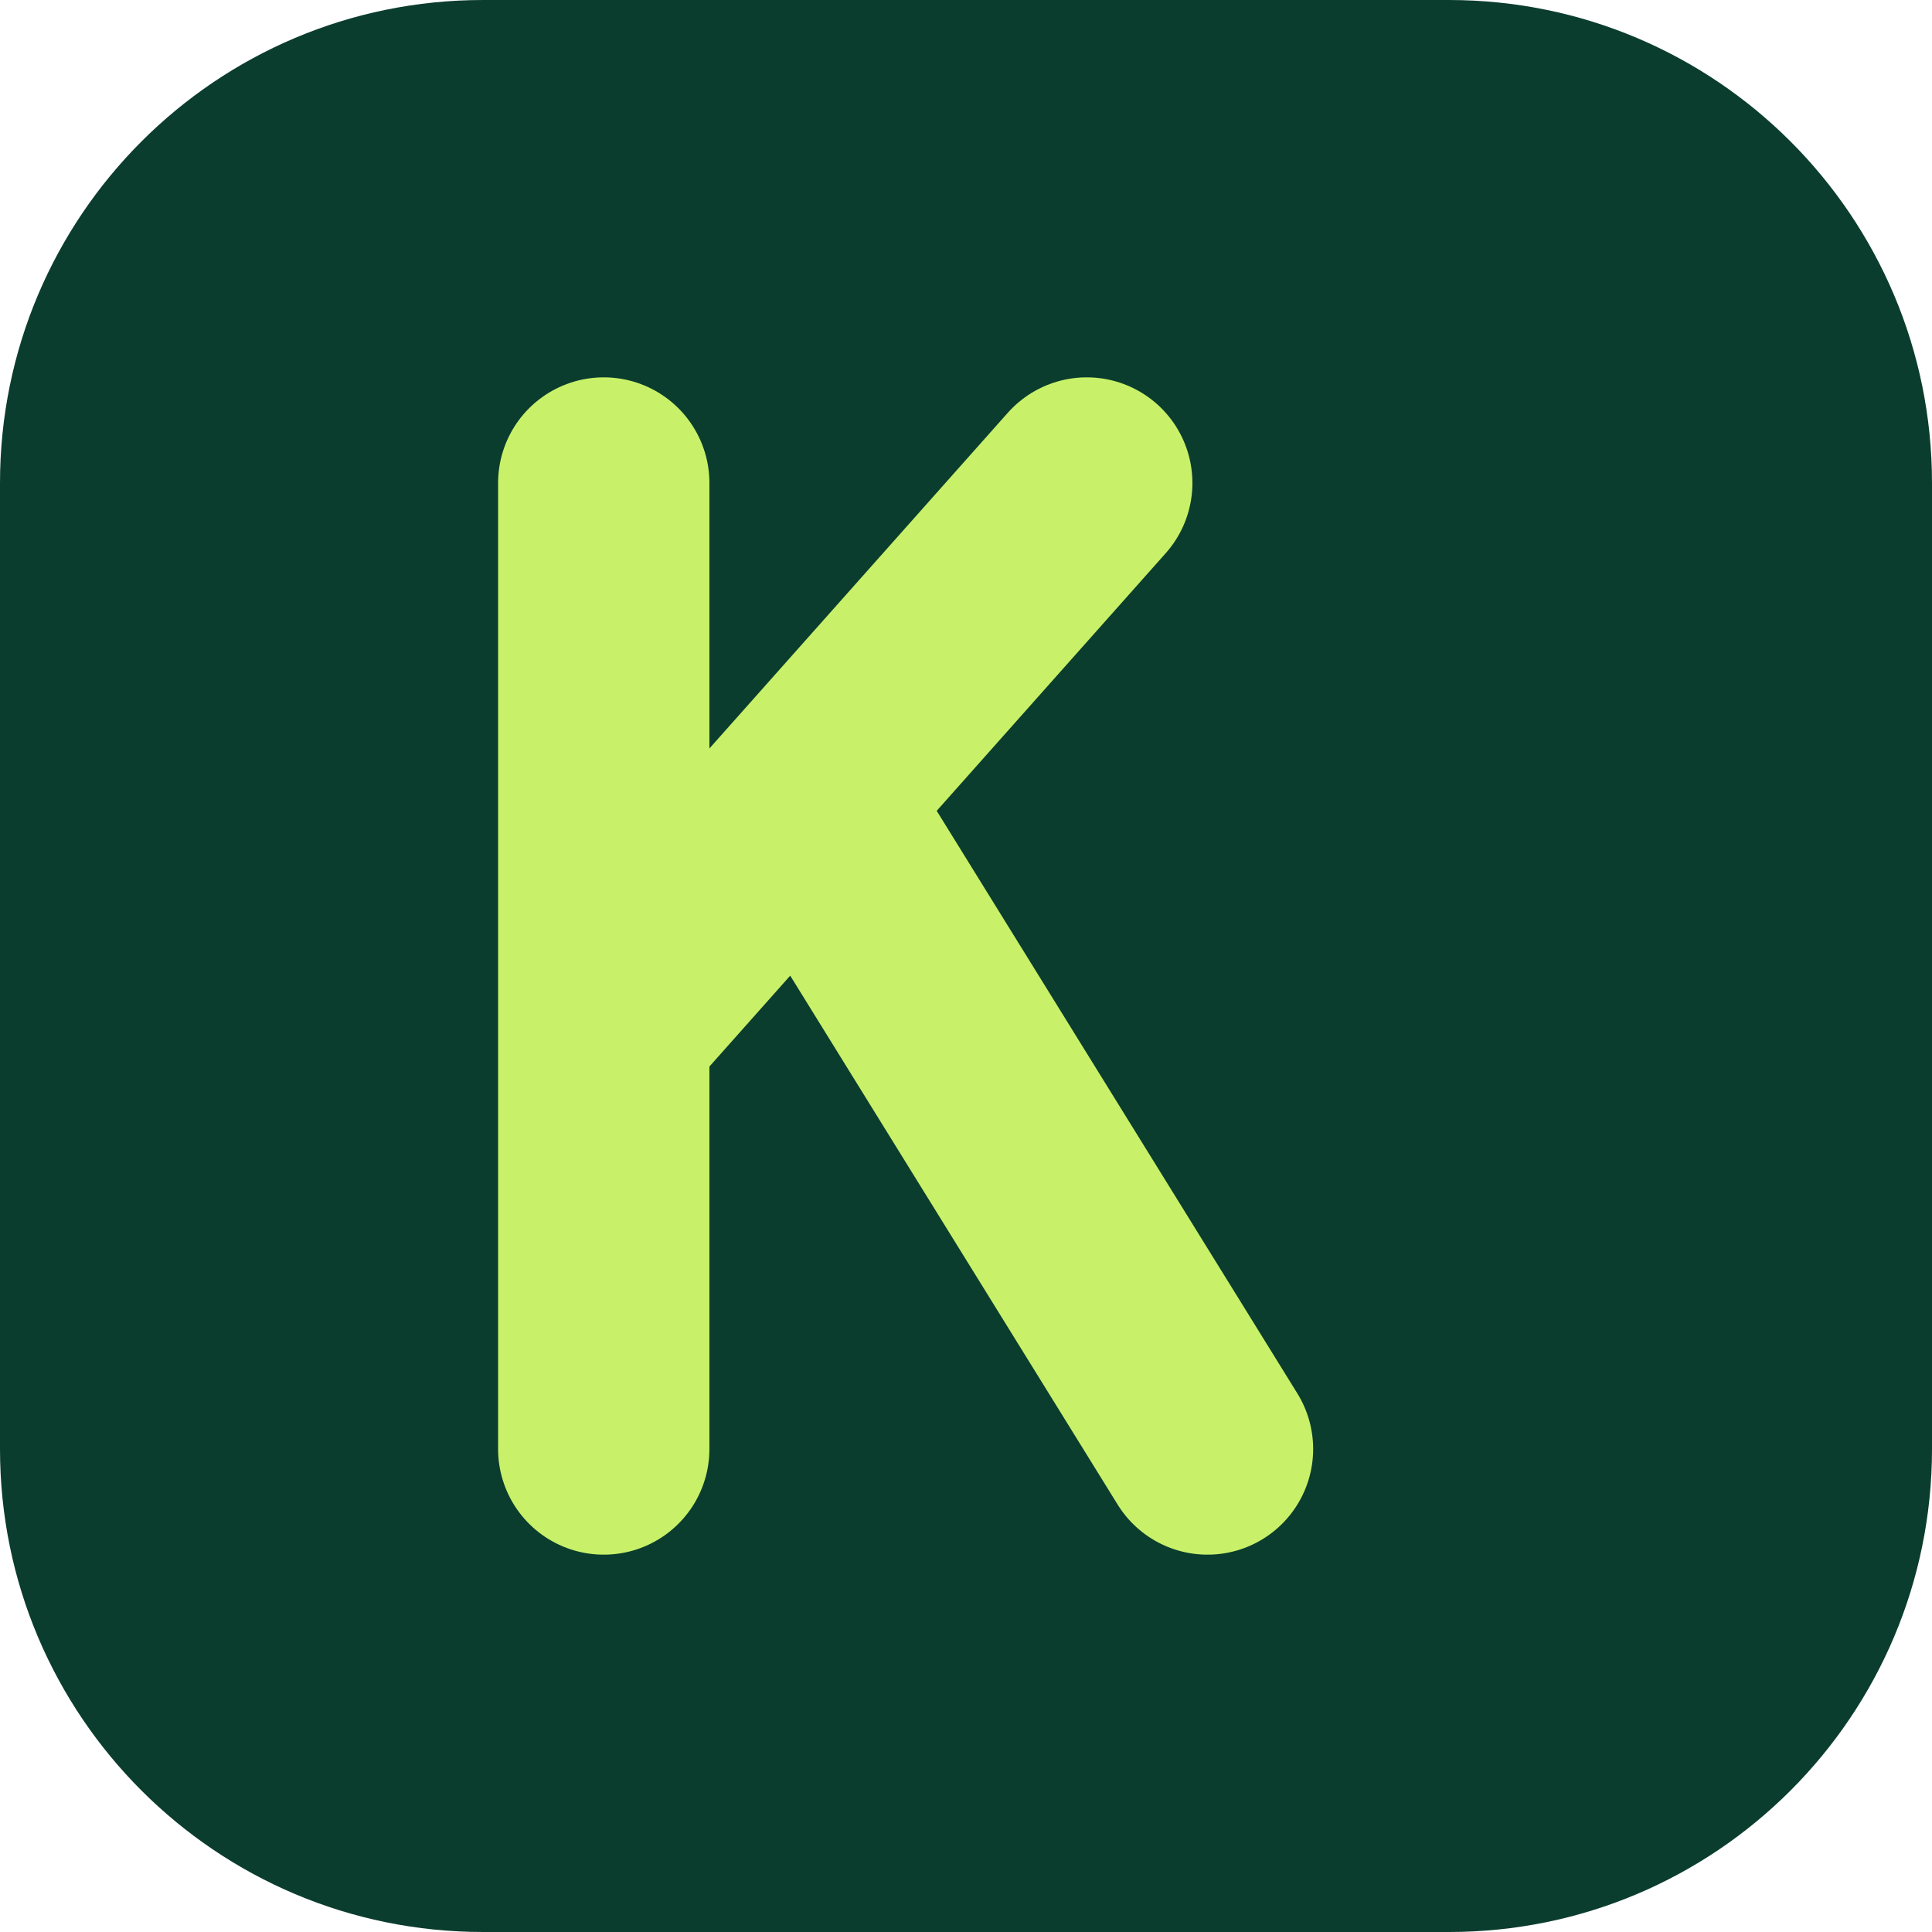
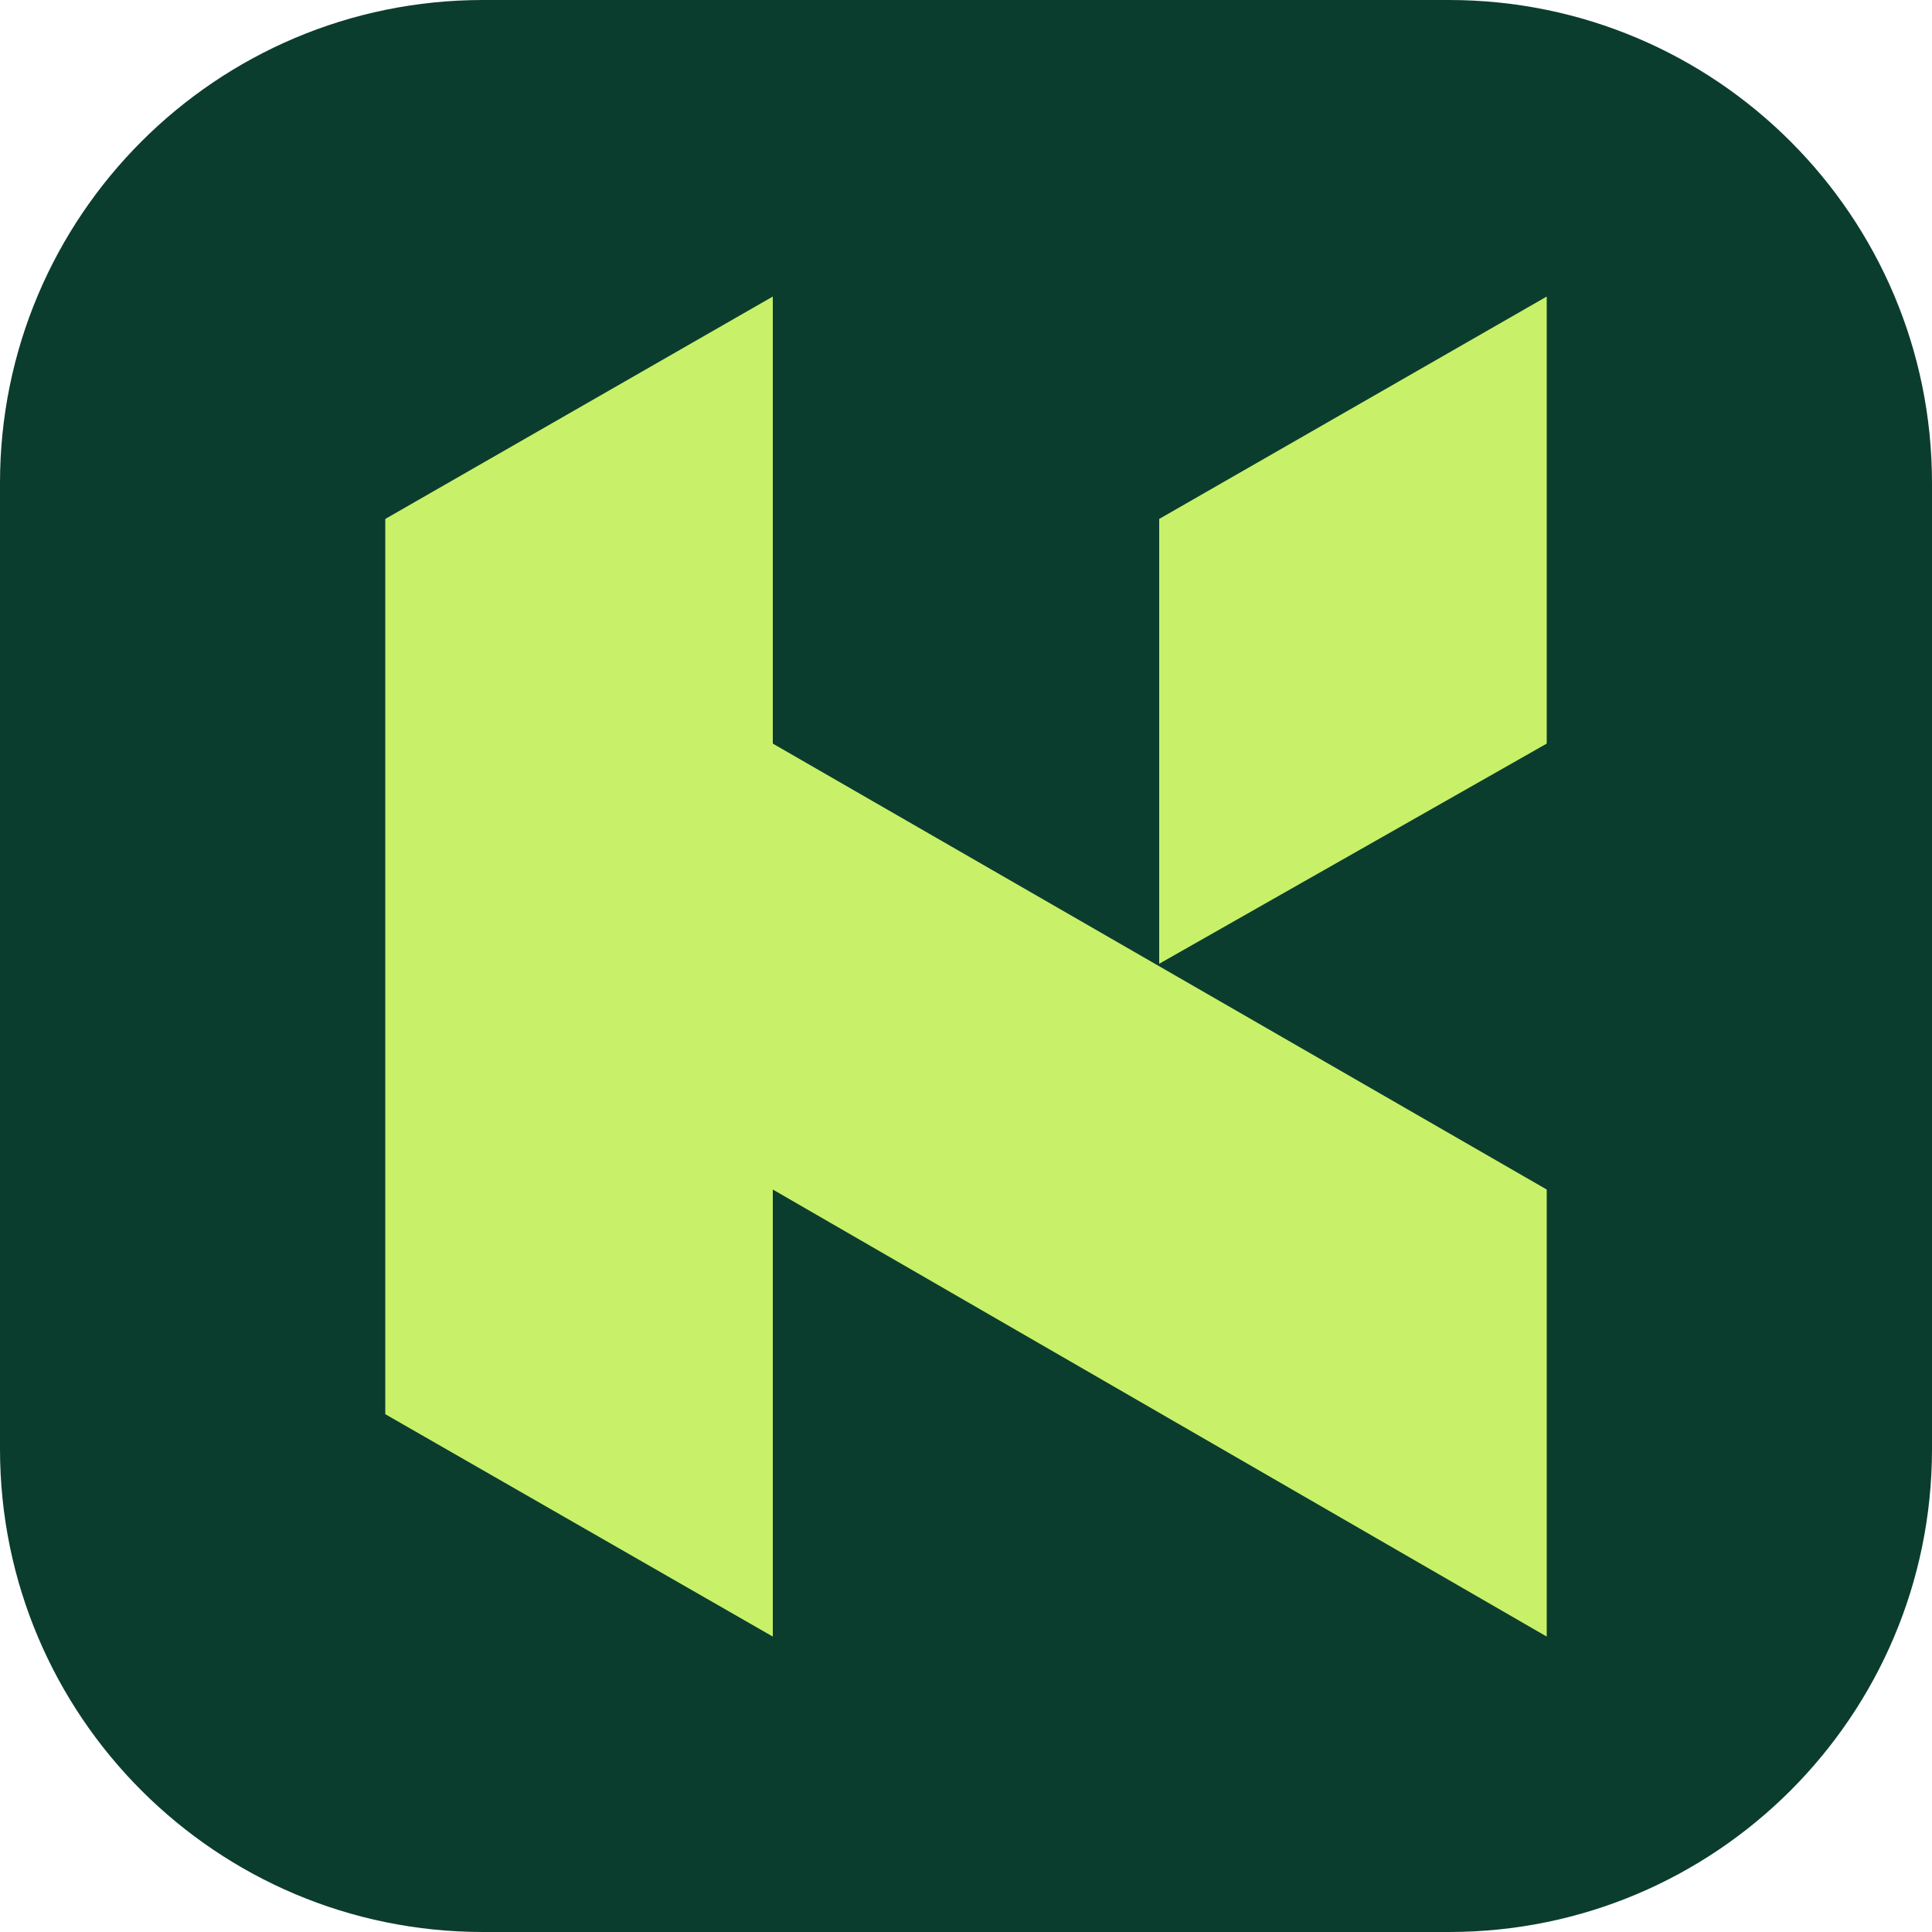
- <svg xmlns="http://www.w3.org/2000/svg" viewBox="0 0 64 64">
-   <rect width="64" height="64" rx="16" fill="#0B3D2E" />
-   <path d="M20 16v32M20 34l16-18M27 27l13 21" stroke="#C8F169" stroke-width="7" stroke-linecap="round" stroke-linejoin="round" fill="none" />
+ <svg xmlns="http://www.w3.org/2000/svg" viewBox="-343 -264 1720 1720">
+   <rect x="-343" y="-264" width="1720" height="1720" rx="430" fill="#0B3D2E" />
+   <path fill="#C8F169" d="M0 198 345 0v398l689 397v398L345 795v398L0 995zM689 198 1034 0v398L689 594z" />
</svg>
